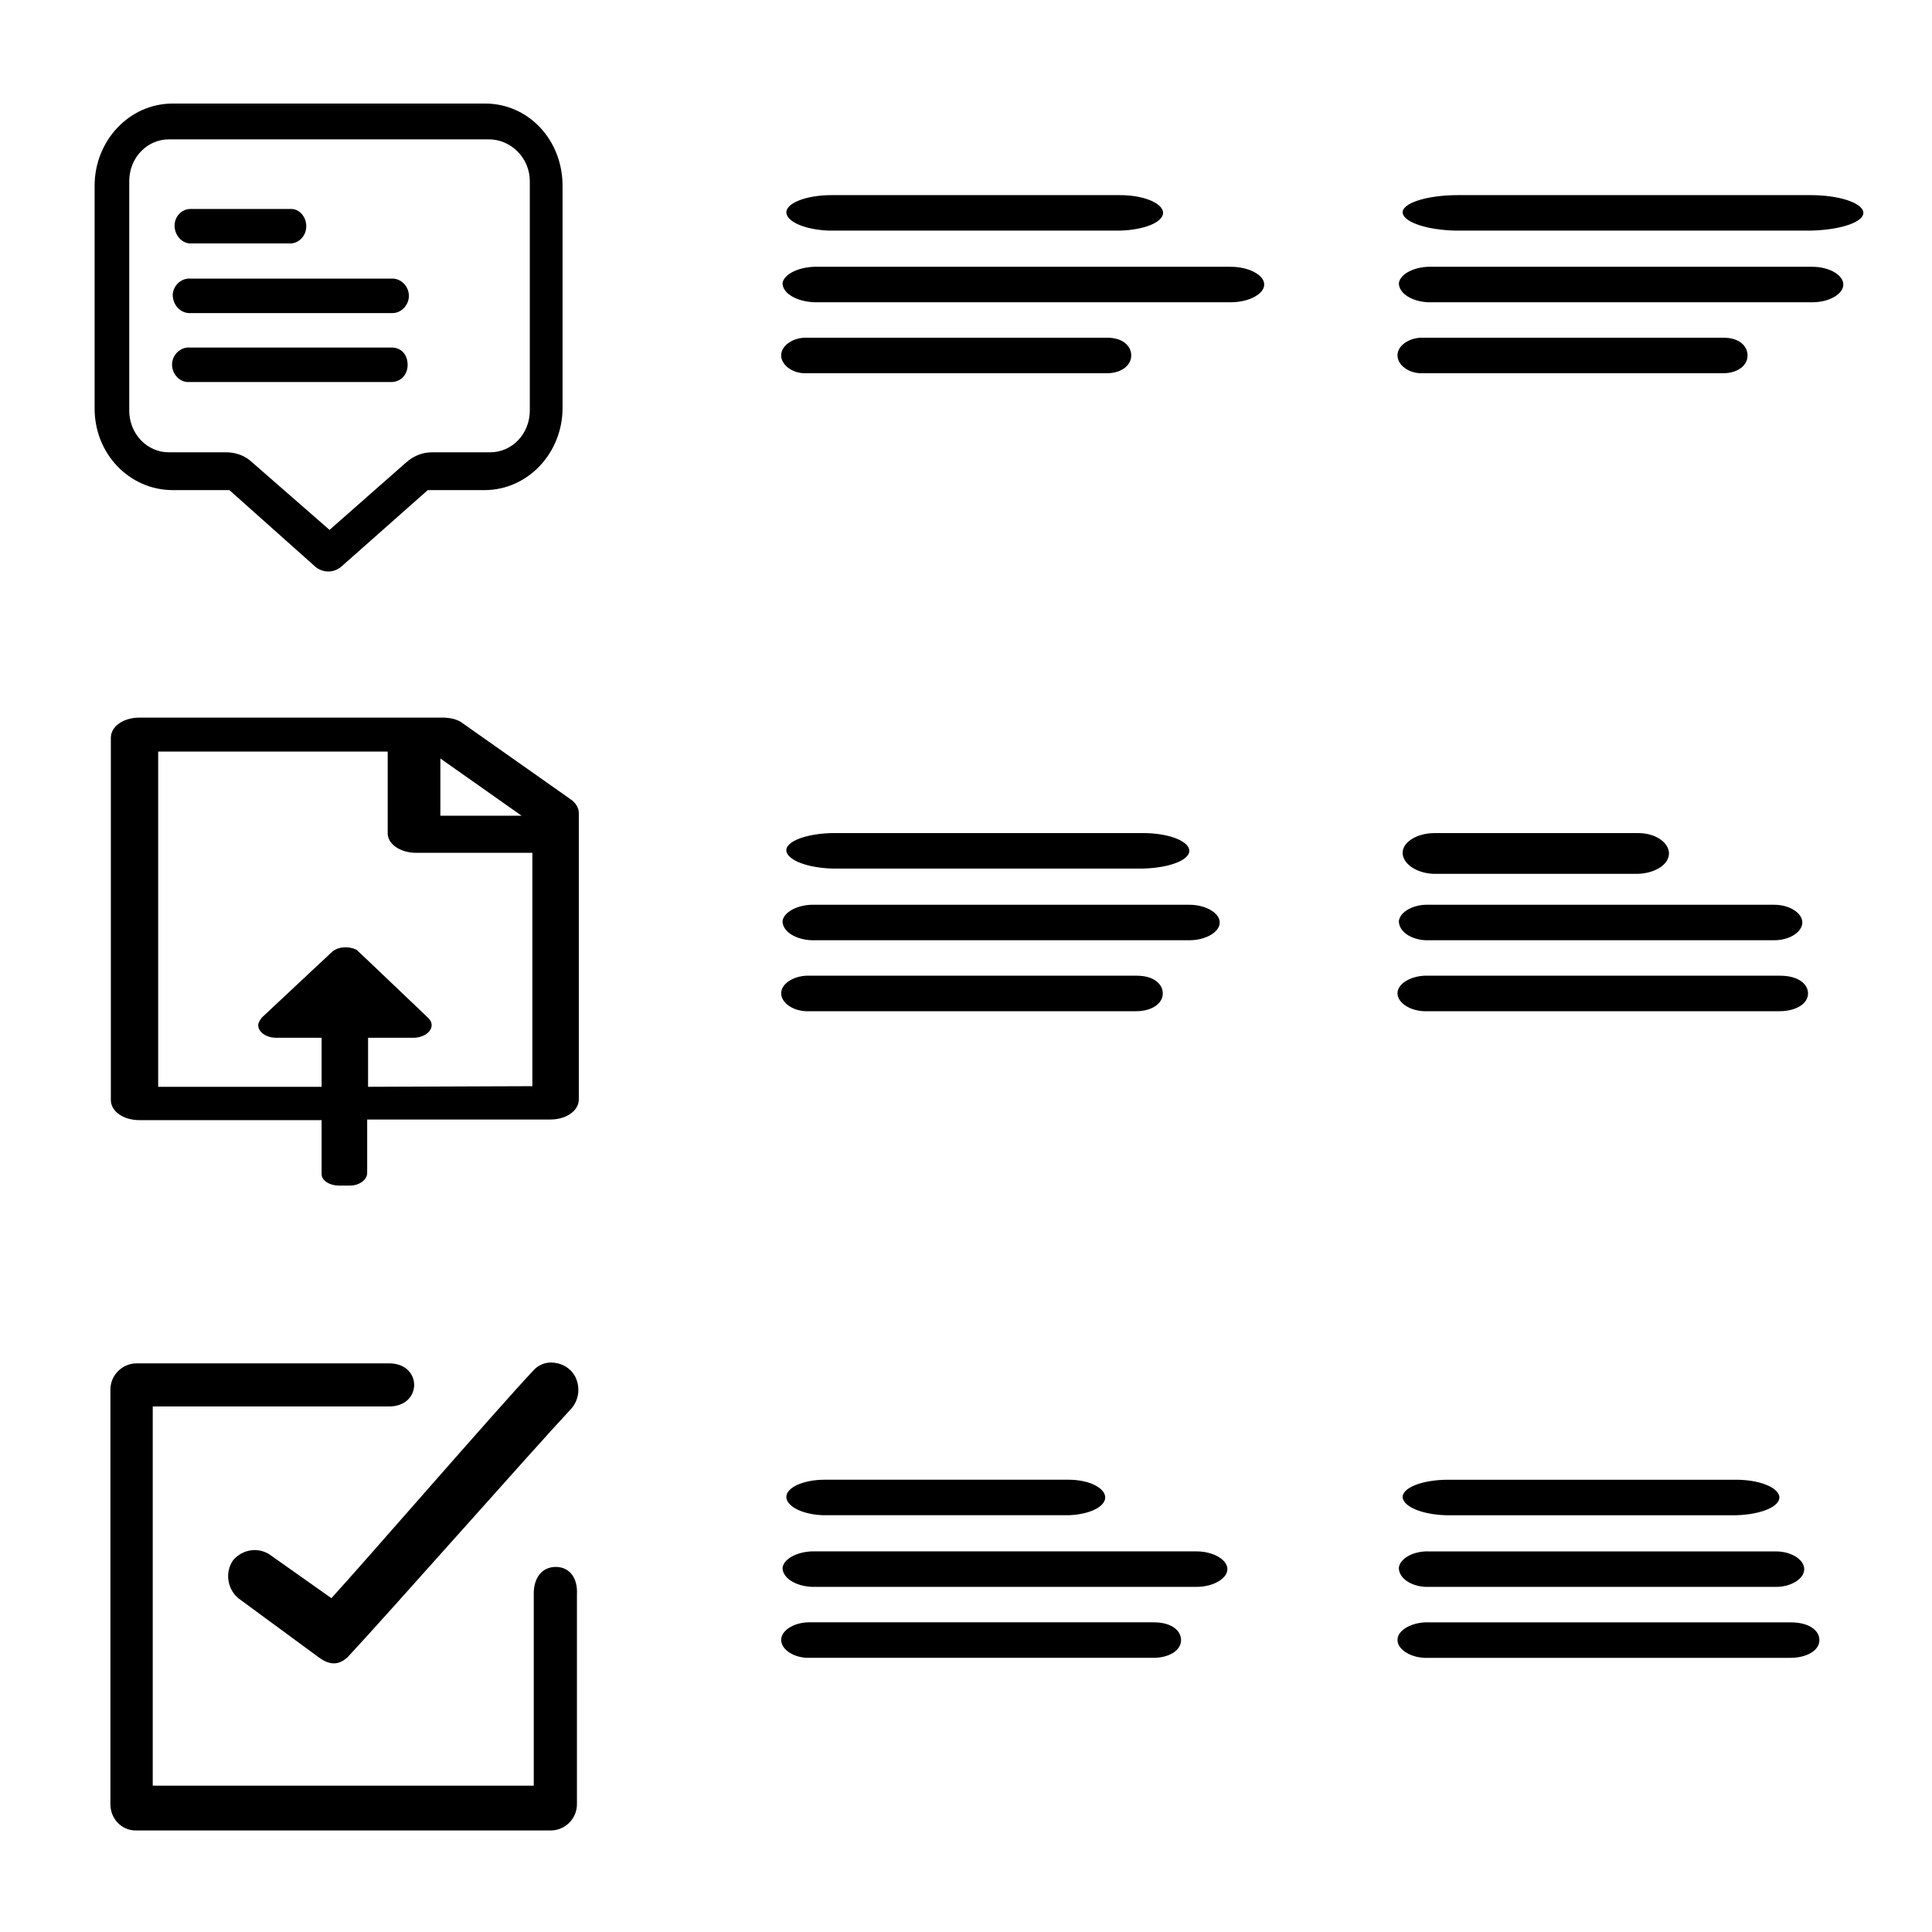
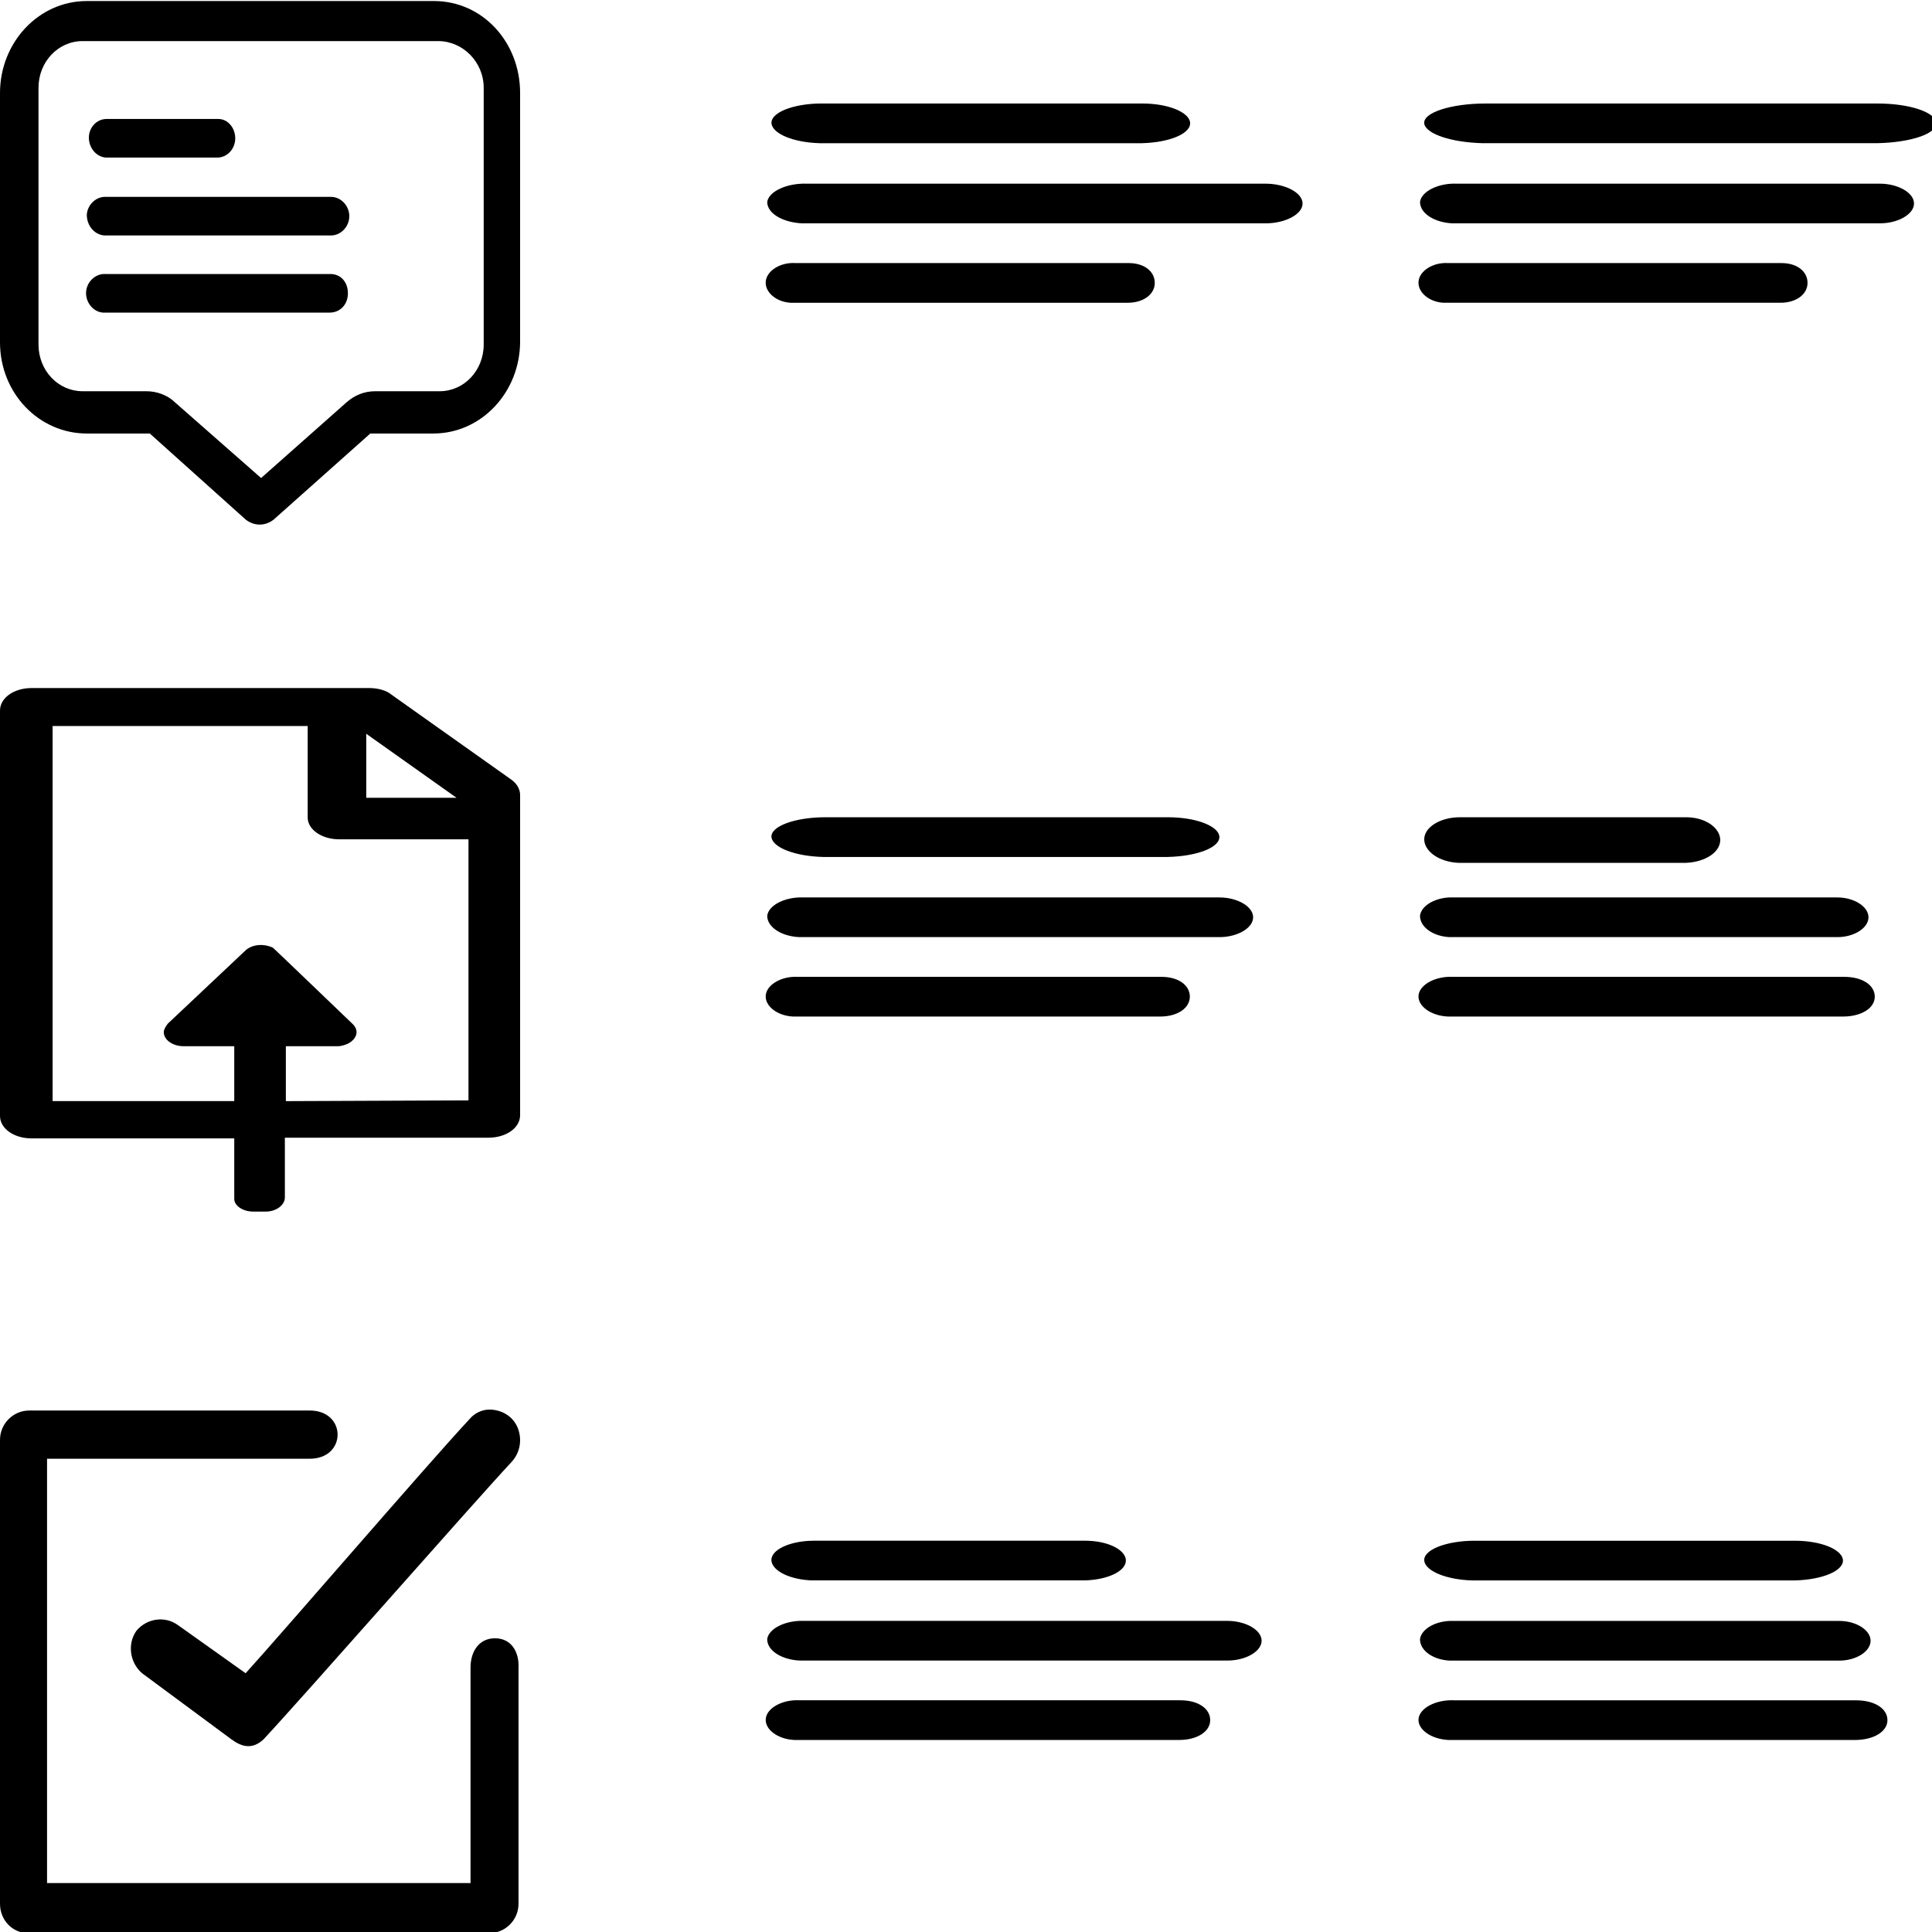
<svg xmlns="http://www.w3.org/2000/svg" width="24px" height="24px" version="1.1" id="Layer_1" x="0px" y="0px" viewBox="0 0 74.4 74.4" style="enable-background:new 0 0 74.4 74.4;" xml:space="preserve" preserveAspectRatio="xMinYMid meet">
  <defs id="defs25" />
-   <path id="Path_963-6_1_" d="m 13.038,45.655 c -0.344,0 -0.653,-0.194 -0.653,-0.436 v -0.024 -2.059 H 5.369 c -0.619,3e-6 -1.1,-0.339 -1.1,-0.775 v 0 -13.951 c 0,-0.436 0.481,-0.775 1.1,-0.775 H 17.062 c 0.275,0 0.585,0.073 0.757,0.218 l 4.161,2.931 c 0.206,0.145 0.31,0.339 0.31,0.533 v 11.02 c 0,0.436 -0.481,0.775 -1.1,0.775 v 0 h -7.05 v 2.059 c 0,0.266 -0.31,0.484 -0.653,0.484 z m 7.463,-3.827 v -8.986 h -4.471 c -0.619,0 -1.1,-0.339 -1.1,-0.751 v 0 -3.149 H 6.091 V 41.852 H 12.385 V 39.963 H 10.631 c -0.378,0 -0.688,-0.218 -0.688,-0.484 0,-0.097 0.069,-0.194 0.138,-0.291 l 2.717,-2.543 c 0.241,-0.194 0.619,-0.218 0.929,-0.073 0.034,0.024 2.751,2.616 2.751,2.616 0.241,0.218 0.172,0.509 -0.138,0.678 -0.103,0.048 -0.241,0.097 -0.378,0.097 h -1.788 v 1.889 z M 16.958,31.413 h 3.129 l -3.129,-2.204 c 0,0 0,2.204 0,2.204 z" style="stroke-width:0.289" />
-   <g id="g90" transform="matrix(0.2425343,0,0,0.2553355,3.64347,3.017327)">
+   <path id="Path_963-6_1_" d="m 9.747,46.657 c -0.382,0 -0.726,-0.217 -0.726,-0.488 v -0.027 -2.303 H 1.223 C 0.535,43.839 0,43.46 0,42.972 v 0 V 27.363 C 0,26.875 0.535,26.496 1.223,26.496 H 14.219 c 0.306,0 0.65,0.081 0.841,0.244 l 4.625,3.279 c 0.229,0.163 0.344,0.379 0.344,0.596 v 12.33 c 0,0.488 -0.535,0.867 -1.223,0.867 v 0 H 10.97 v 2.303 c 0,0.298 -0.344,0.542 -0.726,0.542 z m 8.294,-4.282 V 32.322 H 13.072 c -0.688,0 -1.223,-0.379 -1.223,-0.84 v 0 -3.523 H 2.026 V 42.403 H 9.021 V 40.289 H 7.071 c -0.42,0 -0.764,-0.244 -0.764,-0.542 0,-0.108 0.076,-0.217 0.153,-0.325 L 9.479,36.577 c 0.268,-0.217 0.688,-0.244 1.032,-0.081 0.038,0.027 3.058,2.927 3.058,2.927 0.268,0.244 0.191,0.569 -0.153,0.759 -0.115,0.054 -0.268,0.108 -0.42,0.108 h -1.988 v 2.114 z M 14.104,30.723 h 3.478 l -3.478,-2.466 c 0,0 0,2.466 0,2.466 z" style="stroke-width:0.322" />
+   <g id="g90" transform="matrix(0.2695666,0,0,0.285671,0,-1.045703)">
    <path d="m 62,3.8 v 0 H 12.4 C 5.5,3.8 0,9.4 0,16.2 v 0 33.6 c 0,6.9 5.6,12.3 12.4,12.3 h 9 l 13.7,11.6 c 1.2,0.9 2.8,0.9 4,0 L 52.9,62.1 h 9 c 6.9,0 12.4,-5.6 12.4,-12.4 V 16.2 C 74.3,9.3 68.9,3.8 62,3.8 Z m 7.1,11.7 v 34.6 c 0,3.5 -2.8,6.3 -6.3,6.3 v 0 h -9.2 c -1.5,0 -2.9,0.5 -4.1,1.5 L 37.3,68.1 25,57.9 c -1.1,-1 -2.6,-1.5 -4.1,-1.5 h -9.1 c -3.5,0 -6.3,-2.8 -6.3,-6.3 v 0 -34.6 C 5.5,12 8.3,9.2 11.8,9.2 v 0 h 50.8 c 3.5,0 6.5,2.8 6.5,6.3 z" id="path82" />
    <path d="m 14.9,35.4 c 0.1,0 32.4,0 32.4,0 1.4,0 2.6,-1.2 2.6,-2.6 0,-1.4 -1.2,-2.6 -2.6,-2.6 H 15.2 c -1.4,-0.1 -2.7,1 -2.8,2.4 0,1.5 1.1,2.7 2.5,2.8 z" id="path84" />
    <path d="m 15.1,24.9 h 16.1 c 1.4,-0.1 2.5,-1.3 2.4,-2.8 -0.1,-1.3 -1.1,-2.4 -2.4,-2.4 h -16 c -1.4,0 -2.6,1.2 -2.5,2.7 0.1,1.3 1.1,2.4 2.4,2.5 z" id="path86" />
    <path d="M 47.2,40.6 H 15.1 c -1.4,-0.1 -2.7,1 -2.8,2.4 -0.1,1.4 1,2.7 2.4,2.8 0.1,0 32.4,0 32.4,0 1.5,0 2.6,-1.1 2.6,-2.6 0,-1.5 -1,-2.6 -2.5,-2.6 z" id="path88" />
  </g>
-   <g id="g152" transform="matrix(0.3260539,0,0,0.3252762,1.154273,49.83506)">
+   <g id="g152" transform="matrix(0.362395,0,0,0.3639211,-3.442753,51.33428)">
    <path d="m 62.1,32.3 c -1.7,0 -2.6,1.4 -2.6,3.1 v 22.8 h -45 V 13.3 h 27.8 c 4.1,0.1 4.1,-5.2 0,-5.1 H 12.6 c -1.7,0 -3.1,1.4 -3.1,3.1 v 0 49.1 c 0,1.7 1.3,3.1 3,3.1 v 0 h 49 c 1.7,0 3.1,-1.4 3.1,-3.1 V 35.5 c 0.1,-1.8 -0.8,-3.2 -2.5,-3.2 z" id="path148" />
    <path d="m 28.4,30.9 c -1.4,-1 -3.3,-0.7 -4.4,0.6 -1,1.4 -0.7,3.4 0.6,4.5 l 9.5,7 c 1.1,0.8 2.2,1.1 3.4,0 4.4,-4.7 22.1,-24.8 26.4,-29.4 0.9,-1 1.1,-2.4 0.6,-3.6 -0.5,-1.2 -1.7,-1.9 -3,-1.9 -0.8,0 -1.6,0.4 -2.1,1 C 55,13.8 39.7,31.5 35.6,36 Z" id="path150" />
  </g>
-   <g id="g245" transform="matrix(2.039416,0,0,1,-35.03829,2.689024)">
+   <g id="g245" transform="matrix(2.266724,0,0,1.118807,-42.89251,-1.41301)">
    <path d="m 32.563,8.951 c 0.024,0 7.858,0 7.858,0 0.34,0 0.631,-0.315 0.631,-0.683 0,-0.368 -0.291,-0.683 -0.631,-0.683 h -7.785 c -0.34,-0.026 -0.655,0.263 -0.679,0.631 0,0.394 0.267,0.71 0.606,0.736 z" id="path84-4" style="stroke-width:0.252" />
    <path d="m 32.847,6.192 h 5.477 c 0.476,-0.026 0.85,-0.342 0.816,-0.736 -0.034,-0.342 -0.374,-0.631 -0.816,-0.631 h -5.443 c -0.476,0 -0.884,0.315 -0.85,0.71 0.034,0.342 0.374,0.631 0.816,0.657 z" id="path86-8" style="stroke-width:0.299" />
    <path d="M 38.1,10.317 H 32.427 c -0.247,-0.026 -0.477,0.263 -0.495,0.631 -0.018,0.368 0.177,0.71 0.424,0.736 0.018,0 5.726,0 5.726,0 0.265,0 0.459,-0.289 0.459,-0.683 0,-0.394 -0.177,-0.683 -0.442,-0.683 z" id="path88-3" style="stroke-width:0.215" />
  </g>
-   <path d="m 31.257,36.208 c 0.045,0 14.547,0 14.547,0 0.629,0 1.167,-0.315 1.167,-0.683 0,-0.368 -0.539,-0.683 -1.167,-0.683 H 31.392 c -0.629,-0.026 -1.212,0.263 -1.257,0.631 0,0.394 0.494,0.71 1.122,0.736 z" id="path84-4-2" style="stroke-width:0.343" />
-   <path d="m 32.066,33.448 h 11.949 c 1.039,-0.026 1.855,-0.342 1.781,-0.736 -0.074,-0.342 -0.816,-0.631 -1.781,-0.631 H 32.14 c -1.039,0 -1.93,0.315 -1.855,0.71 0.074,0.342 0.816,0.631 1.781,0.657 z" id="path86-8-4" style="stroke-width:0.442" />
-   <path d="M 43.796,37.574 H 31.185 c -0.55,-0.026 -1.061,0.263 -1.1,0.631 -0.039,0.368 0.393,0.71 0.943,0.736 0.039,0 12.729,0 12.729,0 0.589,0 1.021,-0.289 1.021,-0.683 0,-0.394 -0.393,-0.683 -0.982,-0.683 z" id="path88-3-7" style="stroke-width:0.321" />
-   <path d="m 31.277,61.109 c 0.046,0 14.801,0 14.801,0 0.64,0 1.188,-0.315 1.188,-0.683 0,-0.368 -0.548,-0.683 -1.188,-0.683 H 31.414 c -0.64,-0.026 -1.233,0.263 -1.279,0.631 0,0.394 0.502,0.71 1.142,0.736 z" id="path84-4-4" style="stroke-width:0.346" />
-   <path d="m 31.693,58.35 h 9.455 c 0.822,-0.026 1.468,-0.342 1.409,-0.736 -0.059,-0.342 -0.646,-0.631 -1.409,-0.631 H 31.752 c -0.822,0 -1.527,0.315 -1.468,0.71 0.059,0.342 0.646,0.631 1.409,0.657 z" id="path86-8-9" style="stroke-width:0.393" />
-   <path d="M 44.454,62.475 H 31.238 C 30.661,62.449 30.126,62.738 30.085,63.106 c -0.041,0.368 0.412,0.71 0.988,0.736 0.041,0 13.339,0 13.339,0 0.618,0 1.07,-0.289 1.07,-0.683 0,-0.394 -0.412,-0.683 -1.029,-0.683 z" id="path88-3-8" style="stroke-width:0.329" />
-   <path d="m 54.909,61.11 c 0.042,0 13.488,0 13.488,0 0.583,0 1.082,-0.315 1.082,-0.683 0,-0.368 -0.5,-0.683 -1.082,-0.683 H 55.034 c -0.583,-0.026 -1.124,0.263 -1.166,0.631 0,0.394 0.458,0.71 1.041,0.736 z" id="path84-4-7" style="stroke-width:0.331" />
-   <path d="m 55.683,58.351 h 11.17 c 0.971,-0.026 1.734,-0.342 1.665,-0.736 -0.069,-0.342 -0.763,-0.631 -1.665,-0.631 H 55.753 c -0.971,0 -1.804,0.315 -1.734,0.71 0.069,0.342 0.763,0.631 1.665,0.657 z" id="path86-8-3" style="stroke-width:0.427" />
-   <path d="M 68.978,62.476 H 55.035 c -0.608,-0.026 -1.173,0.263 -1.216,0.631 -0.043,0.368 0.434,0.71 1.042,0.736 0.043,0 14.074,0 14.074,0 0.652,0 1.129,-0.289 1.129,-0.683 0,-0.394 -0.434,-0.683 -1.086,-0.683 z" id="path88-3-5" style="stroke-width:0.338" />
-   <path d="m 54.904,36.208 c 0.041,0 13.425,0 13.425,0 0.58,0 1.077,-0.315 1.077,-0.683 0,-0.368 -0.497,-0.683 -1.077,-0.683 H 55.029 c -0.58,-0.026 -1.119,0.263 -1.16,0.631 0,0.394 0.456,0.71 1.036,0.736 z" id="path84-4-6" style="stroke-width:0.33" />
-   <path d="m 55.194,33.651 h 7.897 c 0.687,-0.03 1.226,-0.392 1.177,-0.845 -0.049,-0.392 -0.54,-0.724 -1.177,-0.724 h -7.848 c -0.687,0 -1.275,0.362 -1.226,0.815 0.049,0.392 0.54,0.724 1.177,0.754 z" id="path86-8-8" style="stroke-width:0.385" />
-   <path d="M 68.569,37.574 H 55.002 c -0.592,-0.026 -1.141,0.263 -1.183,0.631 -0.042,0.368 0.423,0.71 1.014,0.736 0.042,0 13.694,0 13.694,0 0.634,0 1.099,-0.289 1.099,-0.683 0,-0.394 -0.423,-0.683 -1.057,-0.683 z" id="path88-3-4" style="stroke-width:0.333" />
-   <path d="m 55.01,11.64 c 0.046,0 14.788,0 14.788,0 0.639,0 1.187,-0.315 1.187,-0.683 0,-0.368 -0.548,-0.683 -1.187,-0.683 H 55.147 c -0.639,-0.026 -1.232,0.263 -1.278,0.631 0,0.394 0.502,0.71 1.141,0.736 z" id="path84-4-69" style="stroke-width:0.346" />
-   <path d="M 56.055,8.881 H 69.716 C 70.904,8.855 71.837,8.539 71.752,8.145 71.667,7.803 70.819,7.514 69.716,7.514 H 56.14 c -1.188,0 -2.206,0.315 -2.121,0.71 0.085,0.342 0.933,0.631 2.036,0.657 z" id="path86-8-43" style="stroke-width:0.472" />
-   <path d="M 66.396,13.006 H 54.827 c -0.505,-0.026 -0.973,0.263 -1.009,0.631 -0.036,0.368 0.36,0.71 0.865,0.736 0.036,0 11.677,0 11.677,0 0.541,0 0.937,-0.289 0.937,-0.683 0,-0.394 -0.36,-0.683 -0.901,-0.683 z" id="path88-3-1" style="stroke-width:0.308" />
+   <path d="m 30.792,36.088 c 0.05,0 16.168,0 16.168,0 0.699,0 1.297,-0.353 1.297,-0.764 0,-0.412 -0.599,-0.764 -1.297,-0.764 H 30.942 c -0.699,-0.029 -1.347,0.294 -1.397,0.706 0,0.441 0.549,0.794 1.248,0.823 z" id="path84-4-2" style="stroke-width:0.383" />
+   <path d="m 31.691,33.001 h 13.281 c 1.155,-0.029 2.062,-0.382 1.98,-0.823 -0.082,-0.382 -0.907,-0.706 -1.98,-0.706 H 31.774 c -1.155,0 -2.145,0.353 -2.062,0.794 0.082,0.382 0.907,0.706 1.98,0.735 z" id="path86-8-4" style="stroke-width:0.492" />
+   <path d="M 44.729,37.617 H 30.712 c -0.611,-0.029 -1.179,0.294 -1.223,0.706 -0.044,0.412 0.437,0.794 1.048,0.823 0.044,0 14.148,0 14.148,0 0.655,0 1.135,-0.323 1.135,-0.764 0,-0.441 -0.437,-0.764 -1.092,-0.764 z" id="path88-3-7" style="stroke-width:0.358" />
+   <path d="m 30.814,63.947 c 0.051,0 16.45,0 16.45,0 0.711,0 1.32,-0.353 1.32,-0.764 0,-0.412 -0.609,-0.764 -1.32,-0.764 H 30.966 c -0.711,-0.029 -1.371,0.294 -1.422,0.706 0,0.441 0.558,0.794 1.269,0.823 z" id="path84-4-4" style="stroke-width:0.386" />
+   <path d="m 31.277,60.86 h 10.509 c 0.914,-0.029 1.632,-0.382 1.567,-0.823 C 43.287,59.655 42.635,59.332 41.786,59.332 H 31.342 c -0.914,0 -1.697,0.353 -1.632,0.794 0.065,0.382 0.718,0.706 1.567,0.735 z" id="path86-8-9" style="stroke-width:0.438" />
+   <path d="M 45.46,65.476 H 30.771 c -0.641,-0.029 -1.236,0.294 -1.281,0.706 -0.046,0.412 0.458,0.794 1.098,0.823 0.046,0 14.826,0 14.826,0 0.686,0 1.19,-0.323 1.19,-0.764 0,-0.441 -0.458,-0.764 -1.144,-0.764 z" id="path88-3-8" style="stroke-width:0.367" />
+   <path d="m 55.84,63.949 c 0.046,0 14.992,0 14.992,0 0.648,0 1.203,-0.353 1.203,-0.764 0,-0.412 -0.555,-0.764 -1.203,-0.764 H 55.979 c -0.648,-0.029 -1.249,0.294 -1.296,0.706 0,0.441 0.509,0.794 1.157,0.823 z" id="path84-4-7" style="stroke-width:0.369" />
+   <path d="m 56.7,60.862 h 12.415 c 1.08,-0.029 1.928,-0.382 1.851,-0.823 -0.077,-0.382 -0.848,-0.706 -1.851,-0.706 H 56.778 c -1.08,0 -2.005,0.353 -1.928,0.794 0.077,0.382 0.848,0.706 1.851,0.735 z" id="path86-8-3" style="stroke-width:0.476" />
+   <path d="M 71.477,65.477 H 55.98 c -0.676,-0.029 -1.304,0.294 -1.352,0.706 -0.048,0.412 0.483,0.794 1.159,0.823 0.048,0 15.642,0 15.642,0 0.724,0 1.255,-0.323 1.255,-0.764 0,-0.441 -0.483,-0.764 -1.207,-0.764 z" id="path88-3-5" style="stroke-width:0.377" />
+   <path d="m 55.835,36.088 c 0.046,0 14.922,0 14.922,0 0.645,0 1.197,-0.353 1.197,-0.764 0,-0.412 -0.553,-0.764 -1.197,-0.764 H 55.973 c -0.645,-0.029 -1.243,0.294 -1.29,0.706 0,0.441 0.507,0.794 1.151,0.823 z" id="path84-4-6" style="stroke-width:0.368" />
+   <path d="m 56.157,33.227 h 8.777 c 0.763,-0.034 1.363,-0.439 1.308,-0.945 -0.055,-0.439 -0.6,-0.81 -1.308,-0.81 h -8.722 c -0.763,0 -1.417,0.405 -1.363,0.911 0.054,0.439 0.6,0.81 1.308,0.844 z" id="path86-8-8" style="stroke-width:0.429" />
+   <path d="M 71.022,37.617 H 55.943 c -0.658,-0.029 -1.268,0.294 -1.315,0.706 -0.047,0.412 0.47,0.794 1.127,0.823 0.047,0 15.22,0 15.22,0 0.705,0 1.221,-0.323 1.221,-0.764 0,-0.441 -0.47,-0.764 -1.174,-0.764 z" id="path88-3-4" style="stroke-width:0.372" />
+   <path d="m 55.952,8.601 c 0.051,0 16.436,0 16.436,0 0.71,0 1.319,-0.353 1.319,-0.764 0,-0.412 -0.609,-0.764 -1.319,-0.764 H 56.104 c -0.71,-0.029 -1.37,0.294 -1.42,0.706 0,0.441 0.558,0.794 1.268,0.823 z" id="path84-4-69" style="stroke-width:0.386" />
+   <path d="M 57.114,5.514 H 72.297 C 73.618,5.485 74.655,5.132 74.561,4.691 74.466,4.309 73.523,3.986 72.297,3.986 H 57.208 c -1.32,0 -2.452,0.353 -2.358,0.794 0.094,0.382 1.037,0.706 2.263,0.735 z" id="path86-8-43" style="stroke-width:0.527" />
+   <path d="M 68.607,10.13 H 55.749 c -0.561,-0.029 -1.082,0.294 -1.122,0.706 -0.04,0.412 0.401,0.794 0.961,0.823 0.04,0 12.978,0 12.978,0 0.601,0 1.041,-0.323 1.041,-0.764 0,-0.441 -0.401,-0.764 -1.001,-0.764 z" id="path88-3-1" style="stroke-width:0.343" />
</svg>
